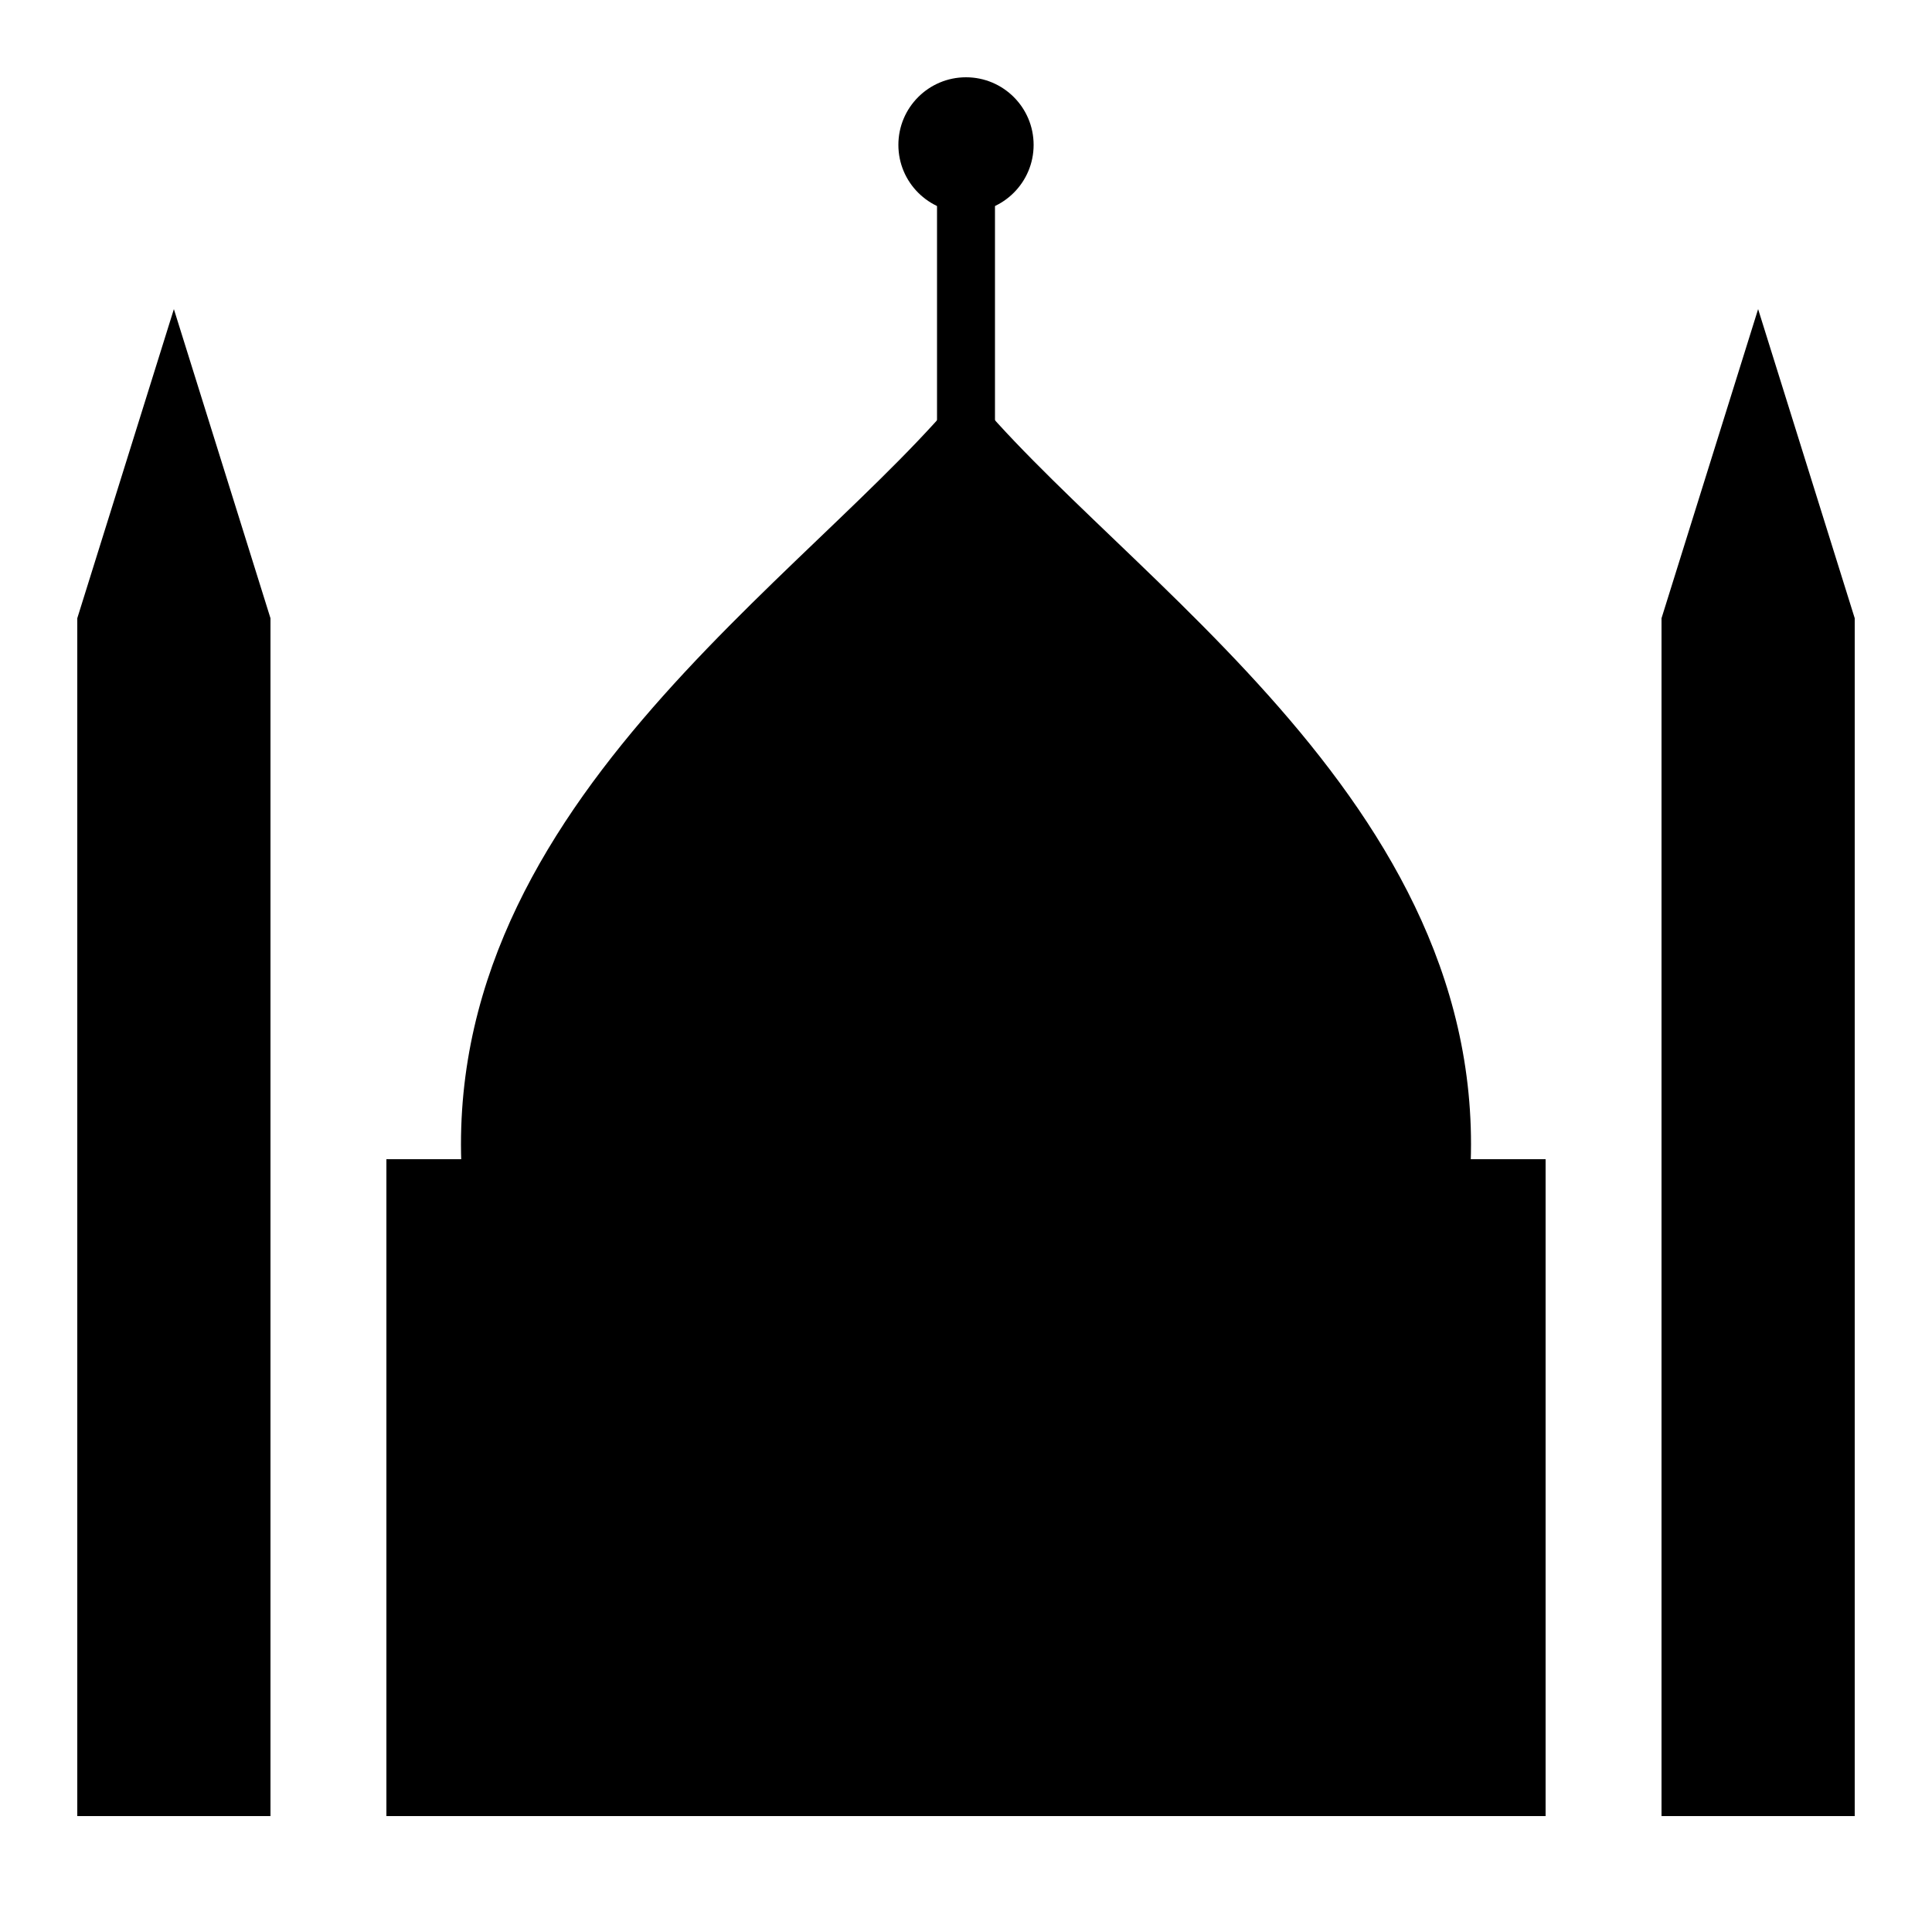
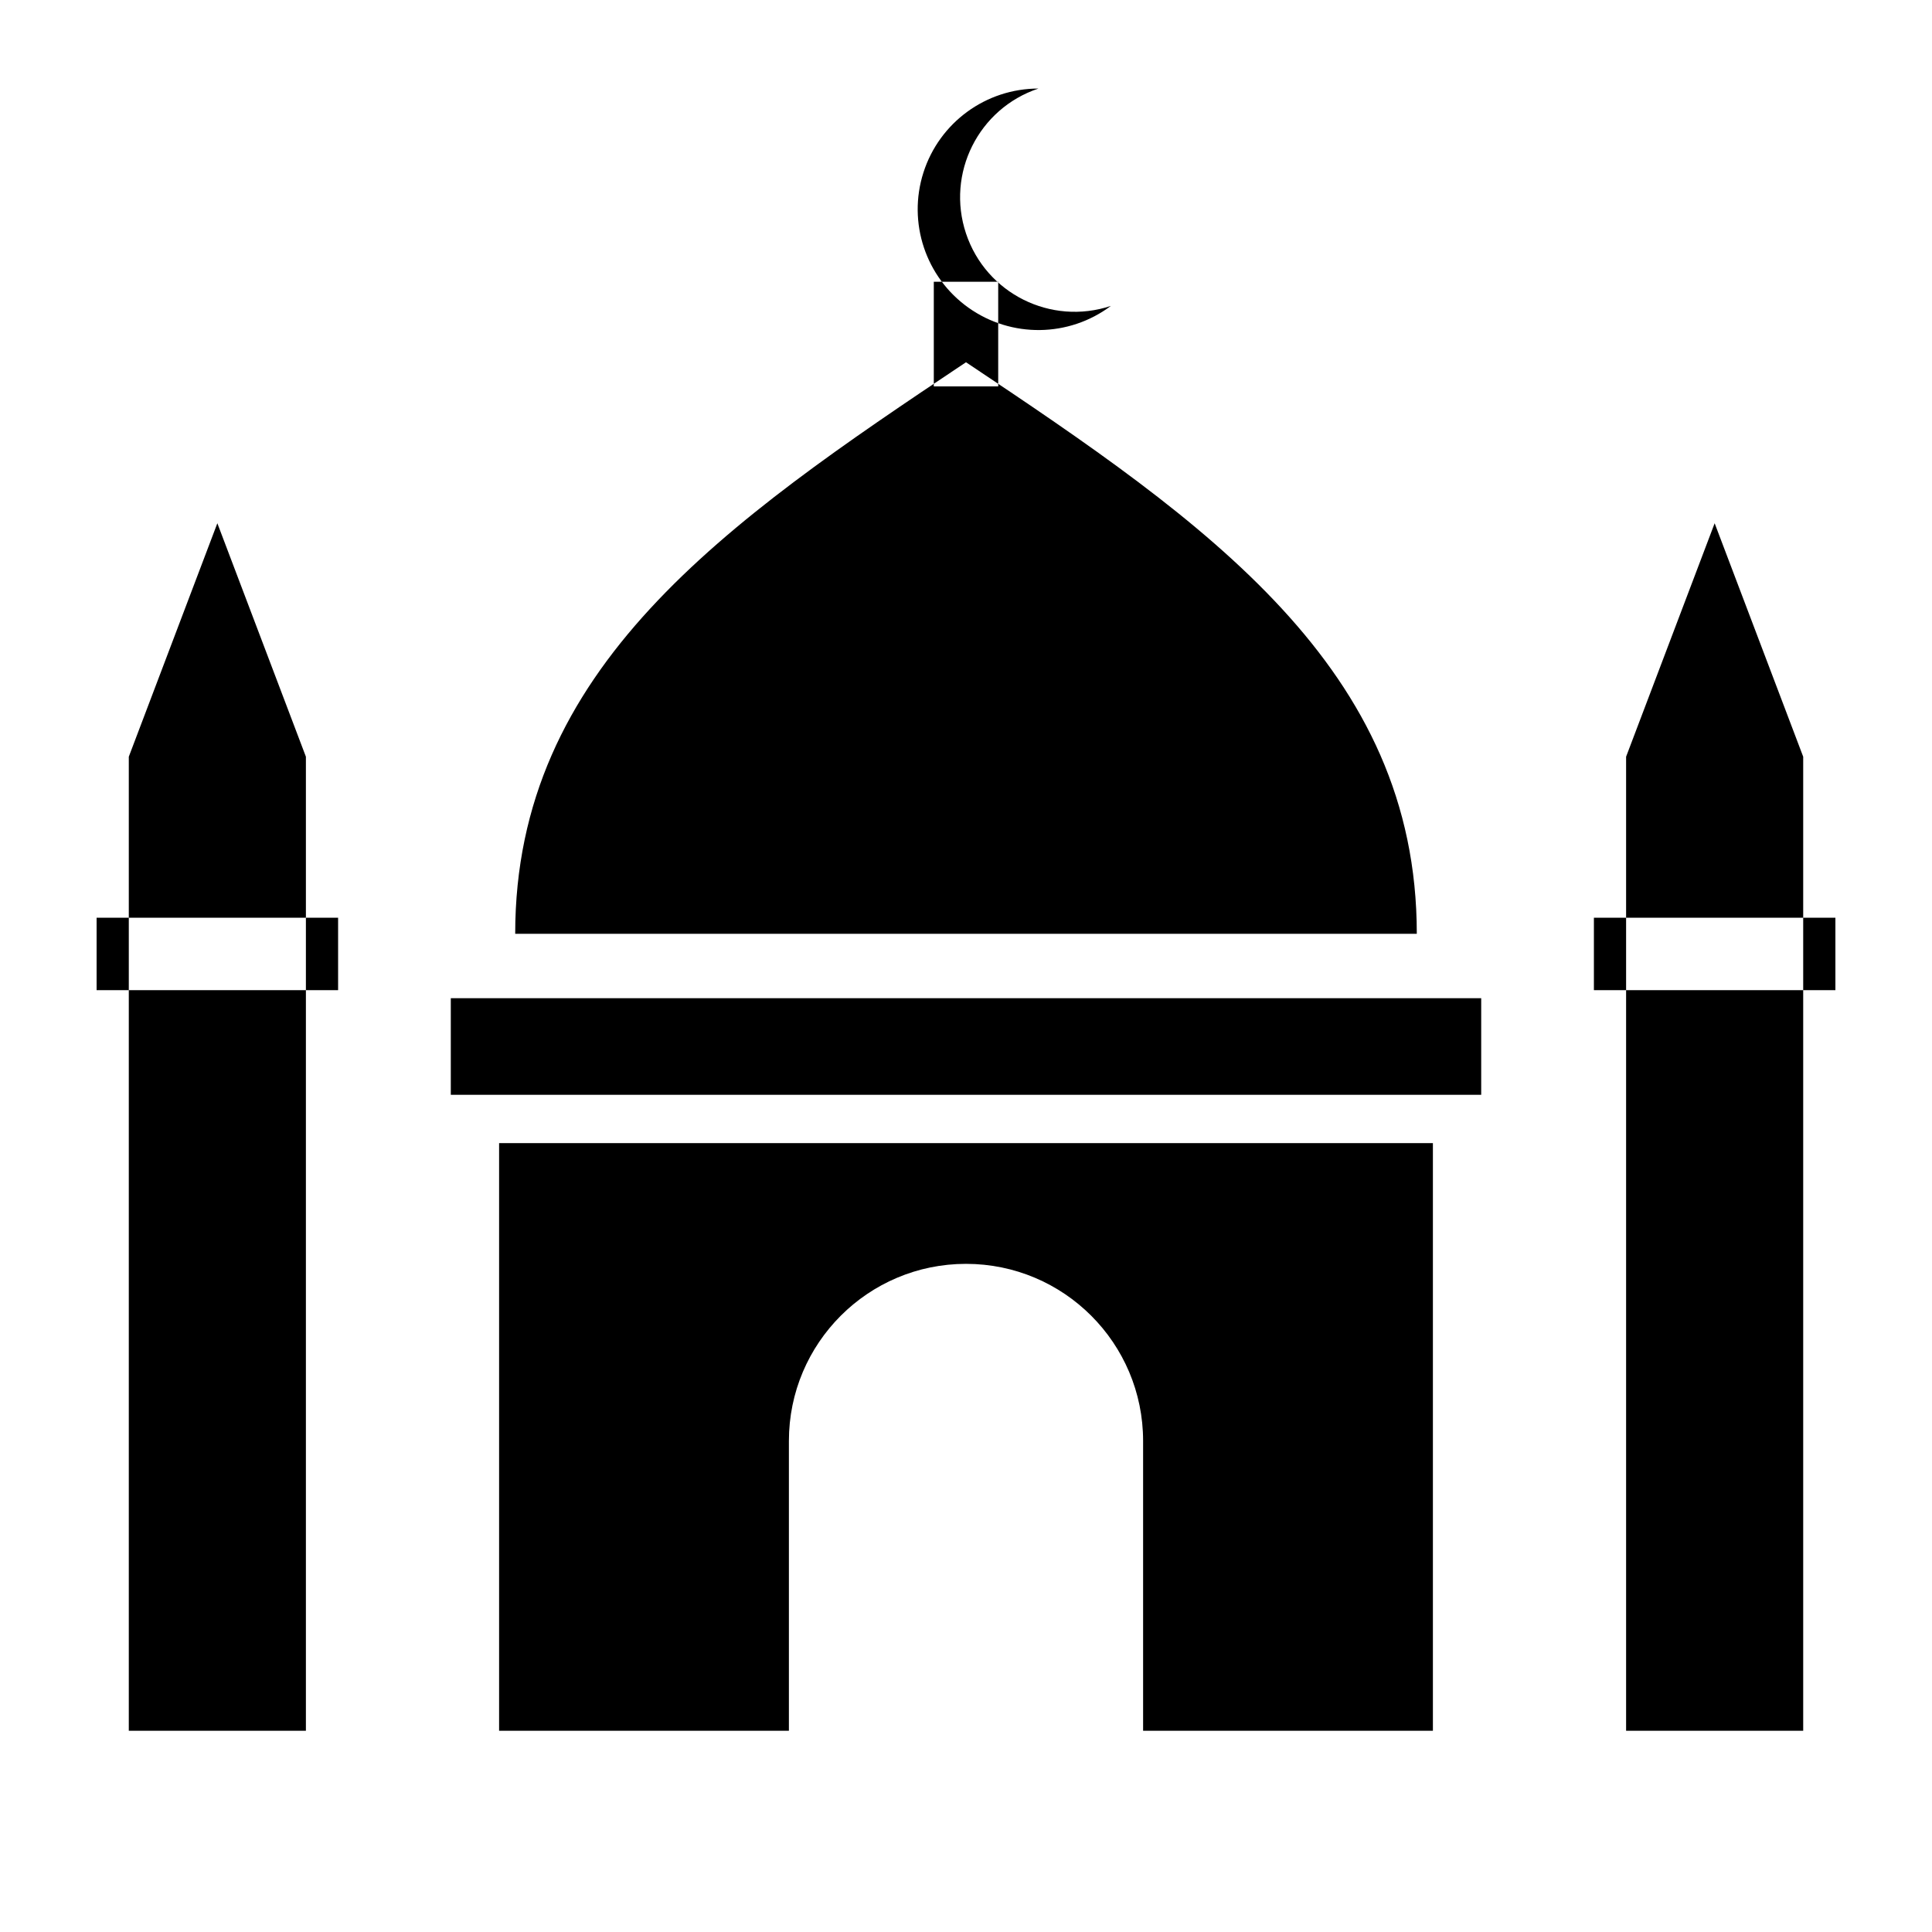
- <svg xmlns="http://www.w3.org/2000/svg" width="25" height="25" viewBox="0 0 100 100">
-   <g fill="#000000">
-     <rect x="20" y="60" width="60" height="34" />
-     <path d="M24 62 C22 42 42 30 50 20 C58 30 78 42 76 62 Z" />
-     <rect x="48.5" y="10" width="3" height="12" />
-     <circle cx="50" cy="7.5" r="3.5" />
-     <rect x="4" y="32" width="10" height="62" />
-     <path d="M4 32 L9 16 L14 32 Z" />
-     <rect x="86" y="32" width="10" height="62" />
-     <path d="M86 32 L91 16 L96 32 Z" />
-   </g>
+ <svg xmlns="http://www.w3.org/2000/svg" viewBox="0 0 24 24" width="24" height="24">
+   <path fill="#000" fill-rule="evenodd" d="M12.9 1.1a1.5 1.5 0 1 0 0.9 2.7 1.2 1.2 0 1 1-0.9-2.7zM11.6 3.5h0.8v1.3h-0.8zM6.4 11.6c0-3.3 2.6-5.1 5.6-7.1 3 2 5.6 3.8 5.6 7.1zM5.6 12.4h12.8v1.2H5.6zM6.2 14.2h11.6v7.3h-3.6v-3.6a2.2 2.2 0 0 0-4.4 0v3.6H6.2zM1.6 21.5V9.4l1.1-2.9 1.1 2.9v12.1z M1.2 11.4h3v0.9h-3zM20.2 21.5V9.4l1.1-2.9 1.1 2.9v12.1z M19.8 11.4h3v0.9h-3z" />
</svg>
